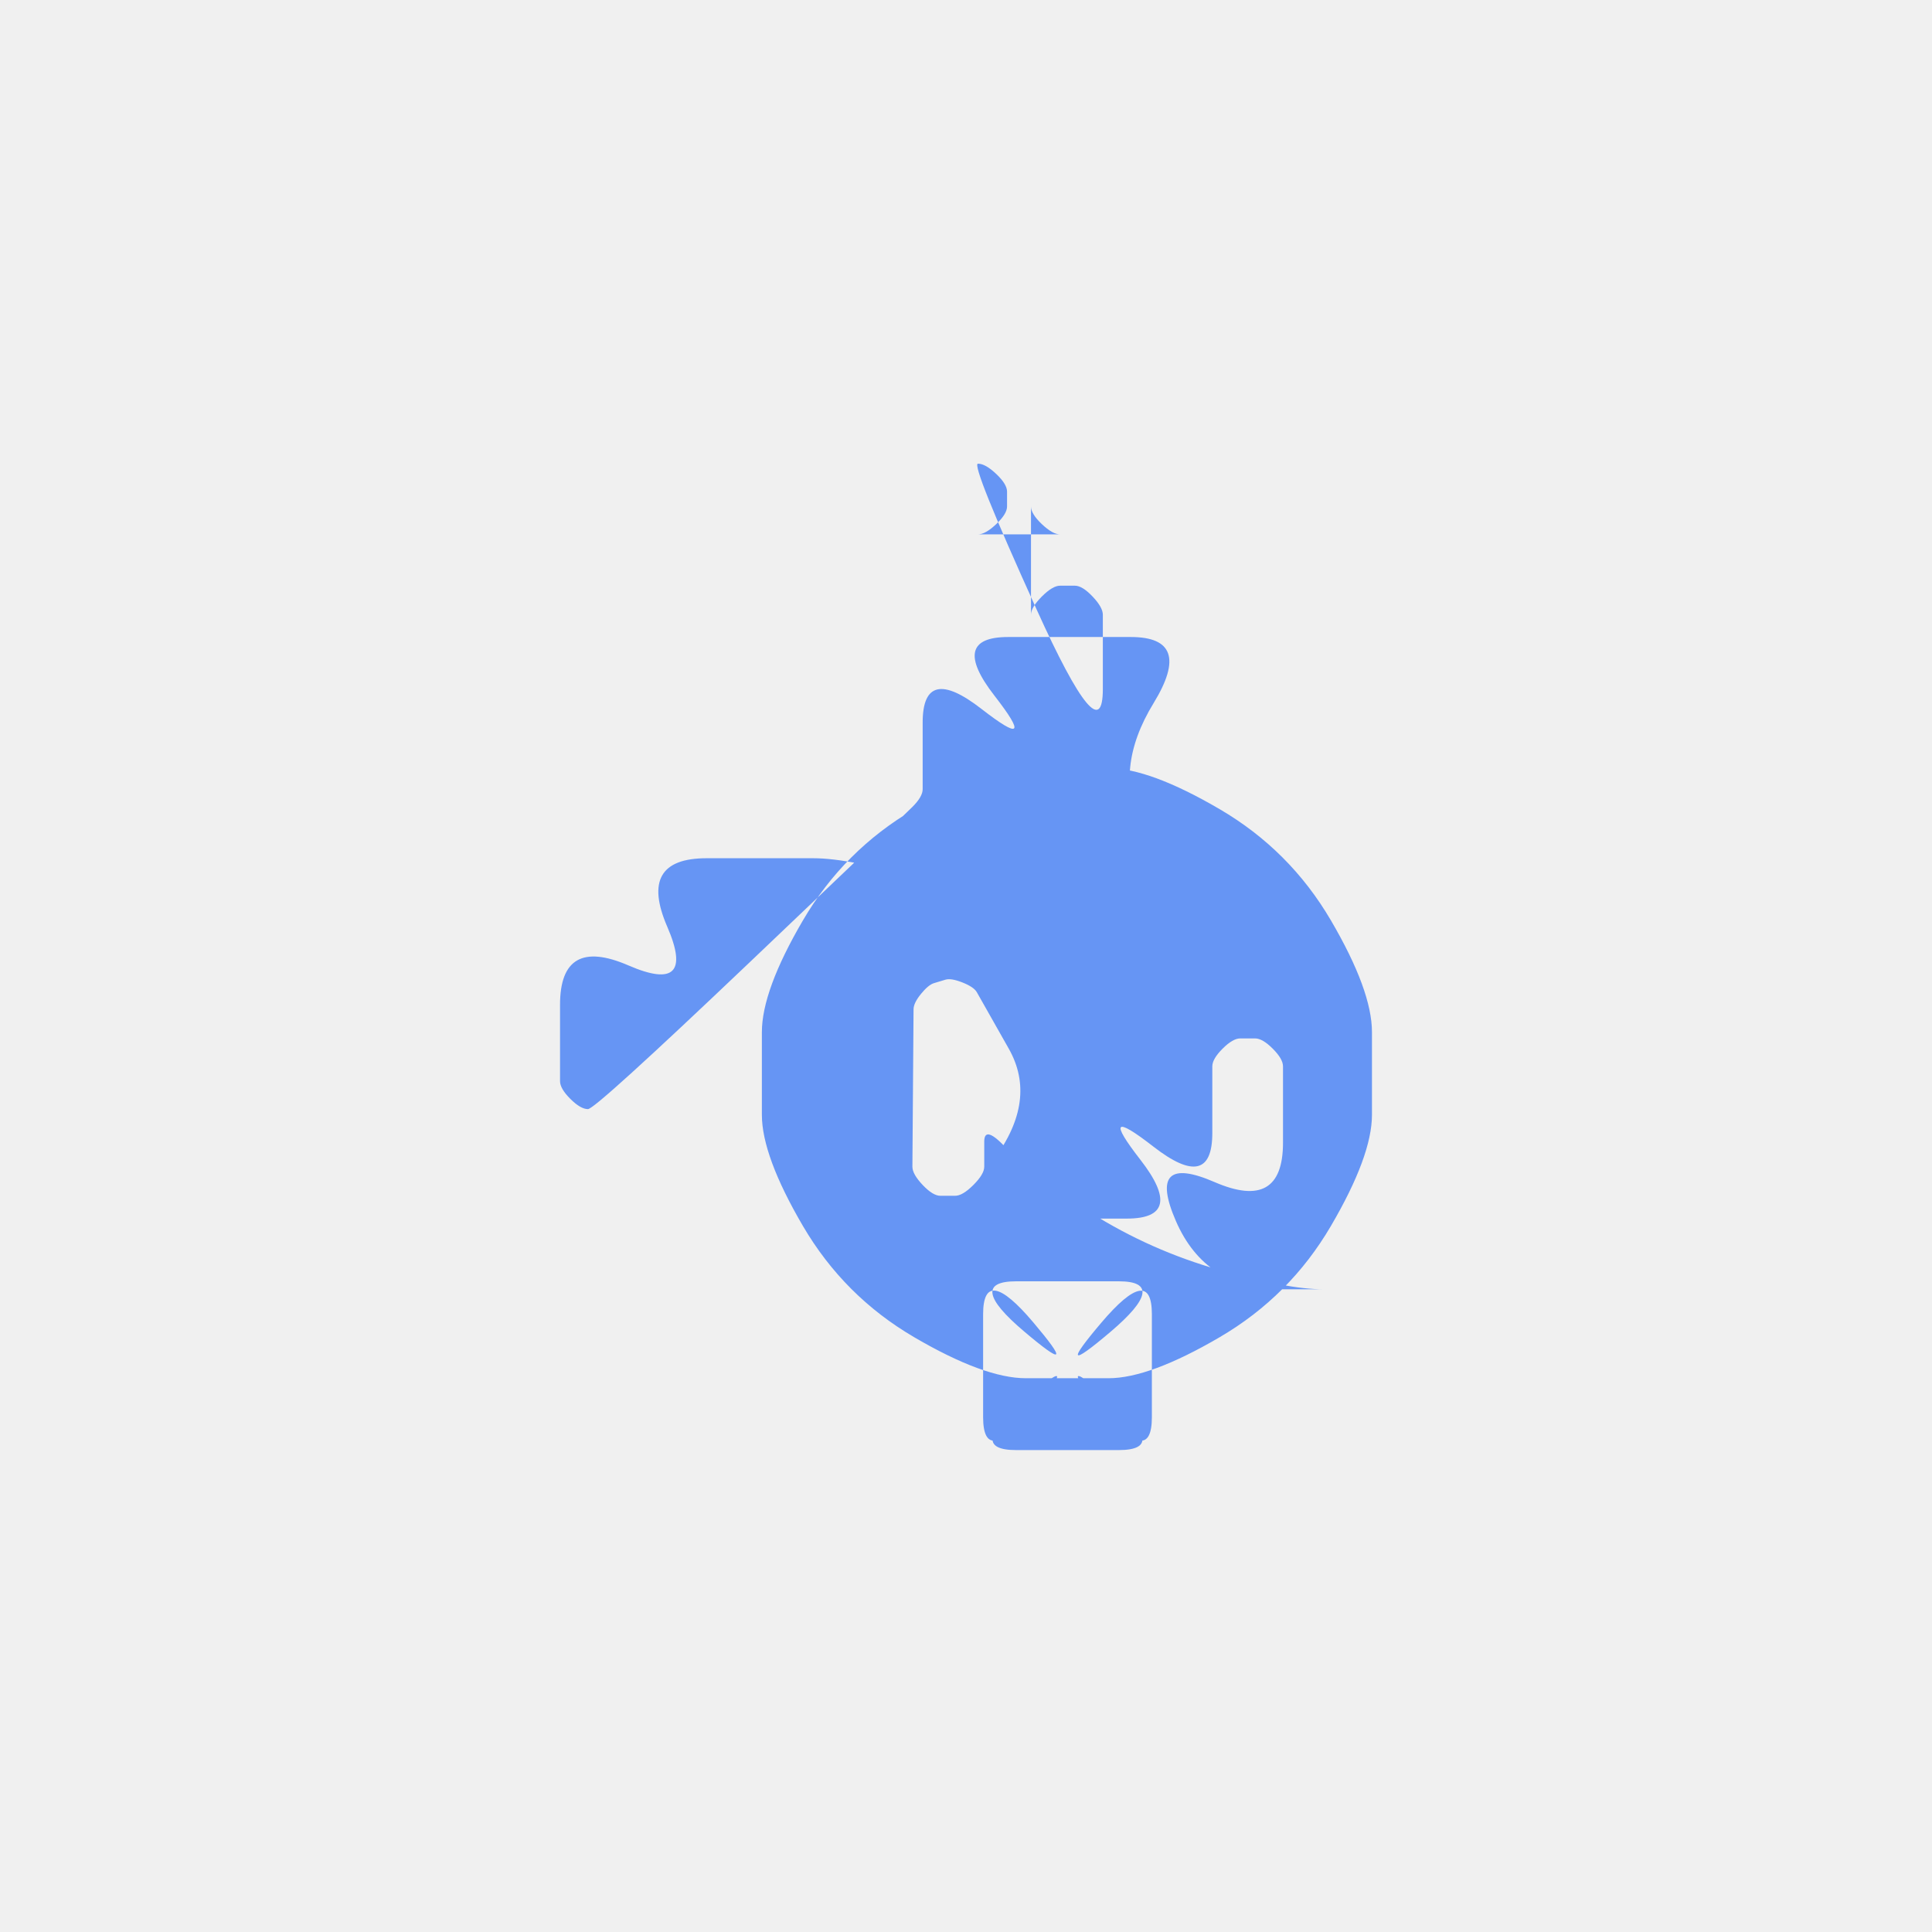
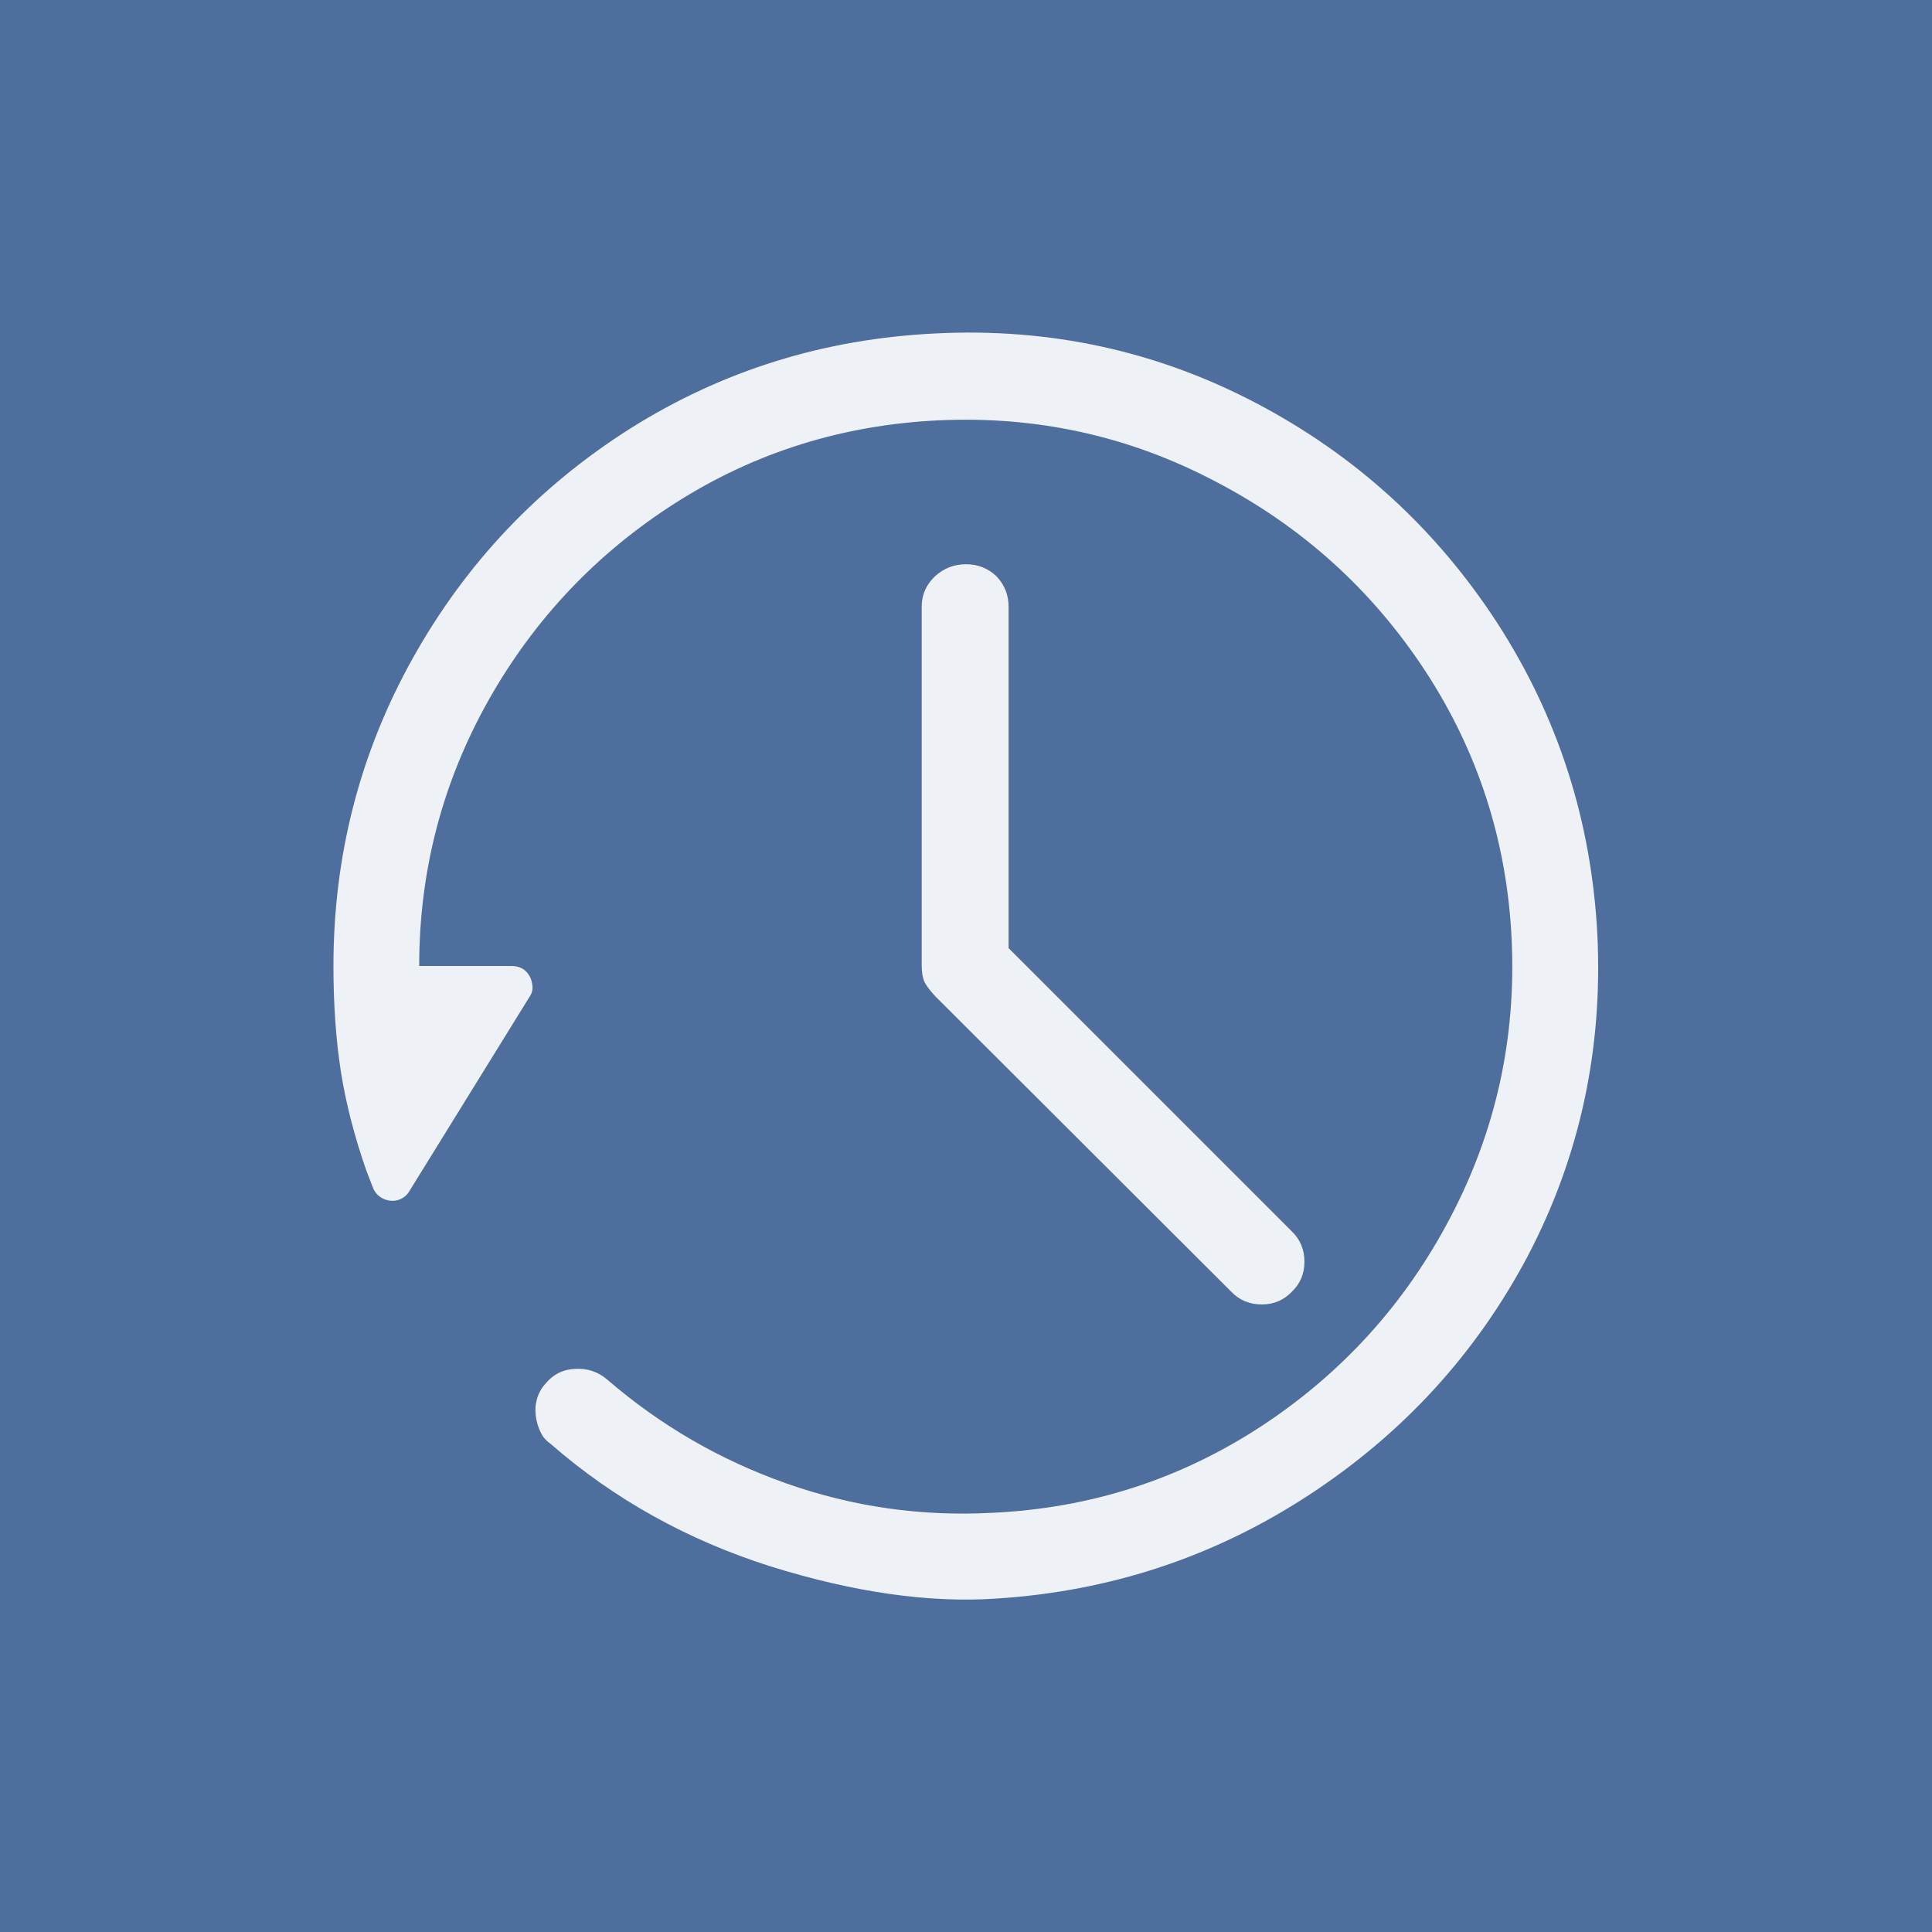
- <svg xmlns="http://www.w3.org/2000/svg" width="160" height="160" viewBox="0 0 1024 1024">
-   <path fill="#0A58F7" fill-opacity="0.6" d="M679.72 683.35Q638.92 683.35 623.21 647.08Q607.5 610.82 643.76 626.53Q680.02 642.25 680.02 605.68Q680.02 569.12 680.02 565.19Q680.02 561.26 674.58 555.82Q669.15 550.38 665.22 550.38Q661.29 550.38 657.36 550.38Q653.43 550.38 647.99 555.82Q642.55 561.26 642.55 565.19Q642.55 569.12 642.55 600.55Q642.55 631.97 611.42 607.8Q580.3 583.62 604.47 614.75Q628.65 645.88 597.22 645.88Q565.79 645.88 534.67 645.88Q503.54 645.88 526.81 614.45Q550.08 583.02 534.67 555.82Q519.25 528.62 517.74 525.9Q516.23 523.18 510.19 520.76Q504.14 518.35 501.12 519.25Q498.1 520.16 495.08 521.07Q492.05 521.97 488.13 526.81Q484.2 531.64 484.2 534.97Q484.2 538.29 483.9 576.37Q483.59 614.45 483.59 618.38Q483.59 622.3 489.03 628.05Q494.47 633.79 498.4 633.79Q502.33 633.79 506.26 633.79Q510.19 633.79 515.93 628.05Q521.67 622.3 521.67 618.38Q521.67 614.45 521.67 605.08Q521.67 595.71 534.06 609.31Q546.45 622.91 578.18 642.85Q609.91 662.8 646.18 673.07Q682.44 683.35 701.48 683.35Q720.52 683.35 679.72 683.35ZM396.86 510.49Q478.15 433.13 483.59 427.69Q489.03 422.25 489.03 418.32Q489.03 414.39 489.03 382.96Q489.03 351.53 520.16 375.71Q551.29 399.88 527.11 368.76Q502.93 337.63 534.36 337.63Q565.79 337.63 599.34 337.63Q632.88 337.63 611.42 372.68Q589.97 407.74 604.78 437.96Q619.58 468.18 621.09 470.9Q622.61 473.62 628.35 476.64Q634.09 479.66 637.41 478.76Q640.74 477.85 644.06 477.25Q647.39 476.64 651.32 471.5Q655.24 466.37 655.24 463.04Q655.24 459.72 655.24 496.89Q655.24 534.06 655.24 530.13Q655.24 526.2 649.8 520.76Q644.36 515.32 640.44 515.32Q636.51 515.32 632.58 515.32Q628.65 515.32 623.51 520.16Q618.38 524.99 617.77 528.62Q617.17 532.25 617.17 533.15Q617.17 534.06 617.17 542.52Q617.17 550.98 604.78 536.18Q592.39 521.37 559.45 499.61Q526.51 477.85 488.73 466.37Q450.96 454.88 431.01 454.88Q411.06 454.88 374.5 454.88Q337.93 454.88 353.65 491.15Q369.36 527.41 333.1 511.7Q296.83 495.98 296.83 532.55Q296.83 569.12 296.83 573.04Q296.83 576.97 302.27 582.41Q307.71 587.85 311.64 587.85Q315.57 587.85 396.86 510.49ZM592.99 768.57Q620.19 768.57 588.46 741.67Q556.73 714.78 583.62 746.51Q610.52 778.24 610.52 751.04Q610.52 723.84 610.52 696.65Q610.52 669.45 583.62 701.18Q556.73 732.91 588.46 706.01Q620.19 679.12 592.99 679.12Q565.79 679.12 538.59 679.12Q511.4 679.12 542.82 705.71Q574.25 732.31 547.66 700.88Q521.07 669.45 521.07 696.65Q521.07 723.84 521.07 751.04Q521.07 778.24 547.96 746.51Q574.86 714.78 543.13 741.67Q511.4 768.57 538.59 768.57Q565.79 768.57 592.99 768.57ZM587.55 407.14Q609.31 407.14 646.48 428.89Q683.65 450.65 705.41 487.82Q727.17 524.99 727.17 547.06Q727.17 569.12 727.17 590.87Q727.17 612.63 705.41 649.8Q683.65 686.97 646.48 708.73Q609.31 730.49 587.55 730.49Q565.79 730.49 543.73 730.49Q521.67 730.49 484.5 708.73Q447.33 686.97 425.57 649.8Q403.81 612.63 403.81 590.87Q403.81 569.12 403.81 547.06Q403.81 524.99 425.57 487.82Q447.33 450.65 484.5 428.89Q521.67 407.14 543.73 407.14Q565.79 407.14 587.55 407.14ZM549.47 323.12Q584.53 400.49 584.53 365.13Q584.53 329.77 584.53 325.84Q584.53 321.91 579.09 316.17Q573.65 310.43 569.72 310.43Q565.79 310.43 561.86 310.43Q557.93 310.43 552.19 316.17Q546.45 321.91 546.45 325.84Q546.45 329.77 546.45 297.13Q546.45 264.5 546.45 268.43Q546.45 272.35 552.19 277.79Q557.93 283.23 561.86 283.23Q565.79 283.23 540.1 283.23Q514.42 283.23 518.35 283.23Q522.27 283.23 528.02 277.79Q533.76 272.35 533.76 268.43Q533.76 264.5 533.76 260.57Q533.76 256.64 528.02 251.2Q522.27 245.76 518.35 245.76Q514.42 245.76 549.47 323.12Z" />
+ <svg xmlns="http://www.w3.org/2000/svg" width="480" height="480" viewBox="0 0 480 480">
+   <rect width="480" height="480" fill="#4E6E9E" />
+   <path d="M 240 140.186 Q 235.567 140.186 232.278 143.189 Q 228.989 146.335 228.989 150.768 L 228.989 239.714 Q 228.989 242.431 229.704 244.004 Q 230.419 245.434 232.421 247.579 L 305.923 320.938 Q 308.926 324.084 313.502 324.084 Q 317.935 324.084 320.938 320.938 Q 324.084 317.935 324.084 313.502 Q 324.084 308.926 320.938 305.923 L 250.582 235.567 L 250.582 150.768 Q 250.582 146.335 247.579 143.189 Q 244.433 140.186 240 140.186 Z" fill="#FFFFFF" fill-opacity="0.902" />
+   <path d="M 232.421 82.843 Q 190.951 84.845 156.631 106.438 Q 122.311 128.174 102.577 163.495 Q 82.843 198.816 82.843 240 Q 82.843 254.443 84.702 266.312 Q 86.561 278.038 90.994 290.765 L 92.71 295.198 Q 93.425 296.914 95.141 297.772 Q 96.857 298.63 98.716 298.201 Q 100.718 297.629 101.719 295.913 L 131.606 247.579 Q 132.607 246.149 132.178 244.29 Q 131.892 242.431 130.462 241.144 Q 129.175 240 127.03 240 L 104.15 240 Q 104.15 204.679 121.31 174.077 Q 138.47 143.618 167.928 124.885 Q 197.386 106.152 233.136 104.436 Q 269.887 102.72 301.919 119.594 Q 334.094 136.325 353.971 166.498 Q 373.848 196.814 375.564 233.422 Q 377.28 270.173 360.406 302.348 Q 343.675 334.38 313.502 354.257 Q 283.186 374.134 246.578 375.85 Q 220.123 377.28 195.384 368.557 Q 170.645 359.834 150.768 342.674 Q 147.336 339.814 142.903 340.1 Q 138.47 340.243 135.61 343.675 Q 133.322 346.106 133.036 349.681 Q 132.893 353.256 134.609 356.402 Q 135.324 357.689 136.754 358.69 Q 160.349 379.282 191.38 389.149 Q 222.554 398.873 247.579 397.157 Q 290.05 394.44 325.228 371.417 Q 360.406 348.394 379.711 311.786 Q 398.873 275.035 396.871 232.421 Q 394.726 189.95 371.989 154.772 Q 349.109 119.594 312.072 100.146 Q 275.035 80.698 232.421 82.843 Z" fill="#FFFFFF" fill-opacity="0.902" />
</svg>
